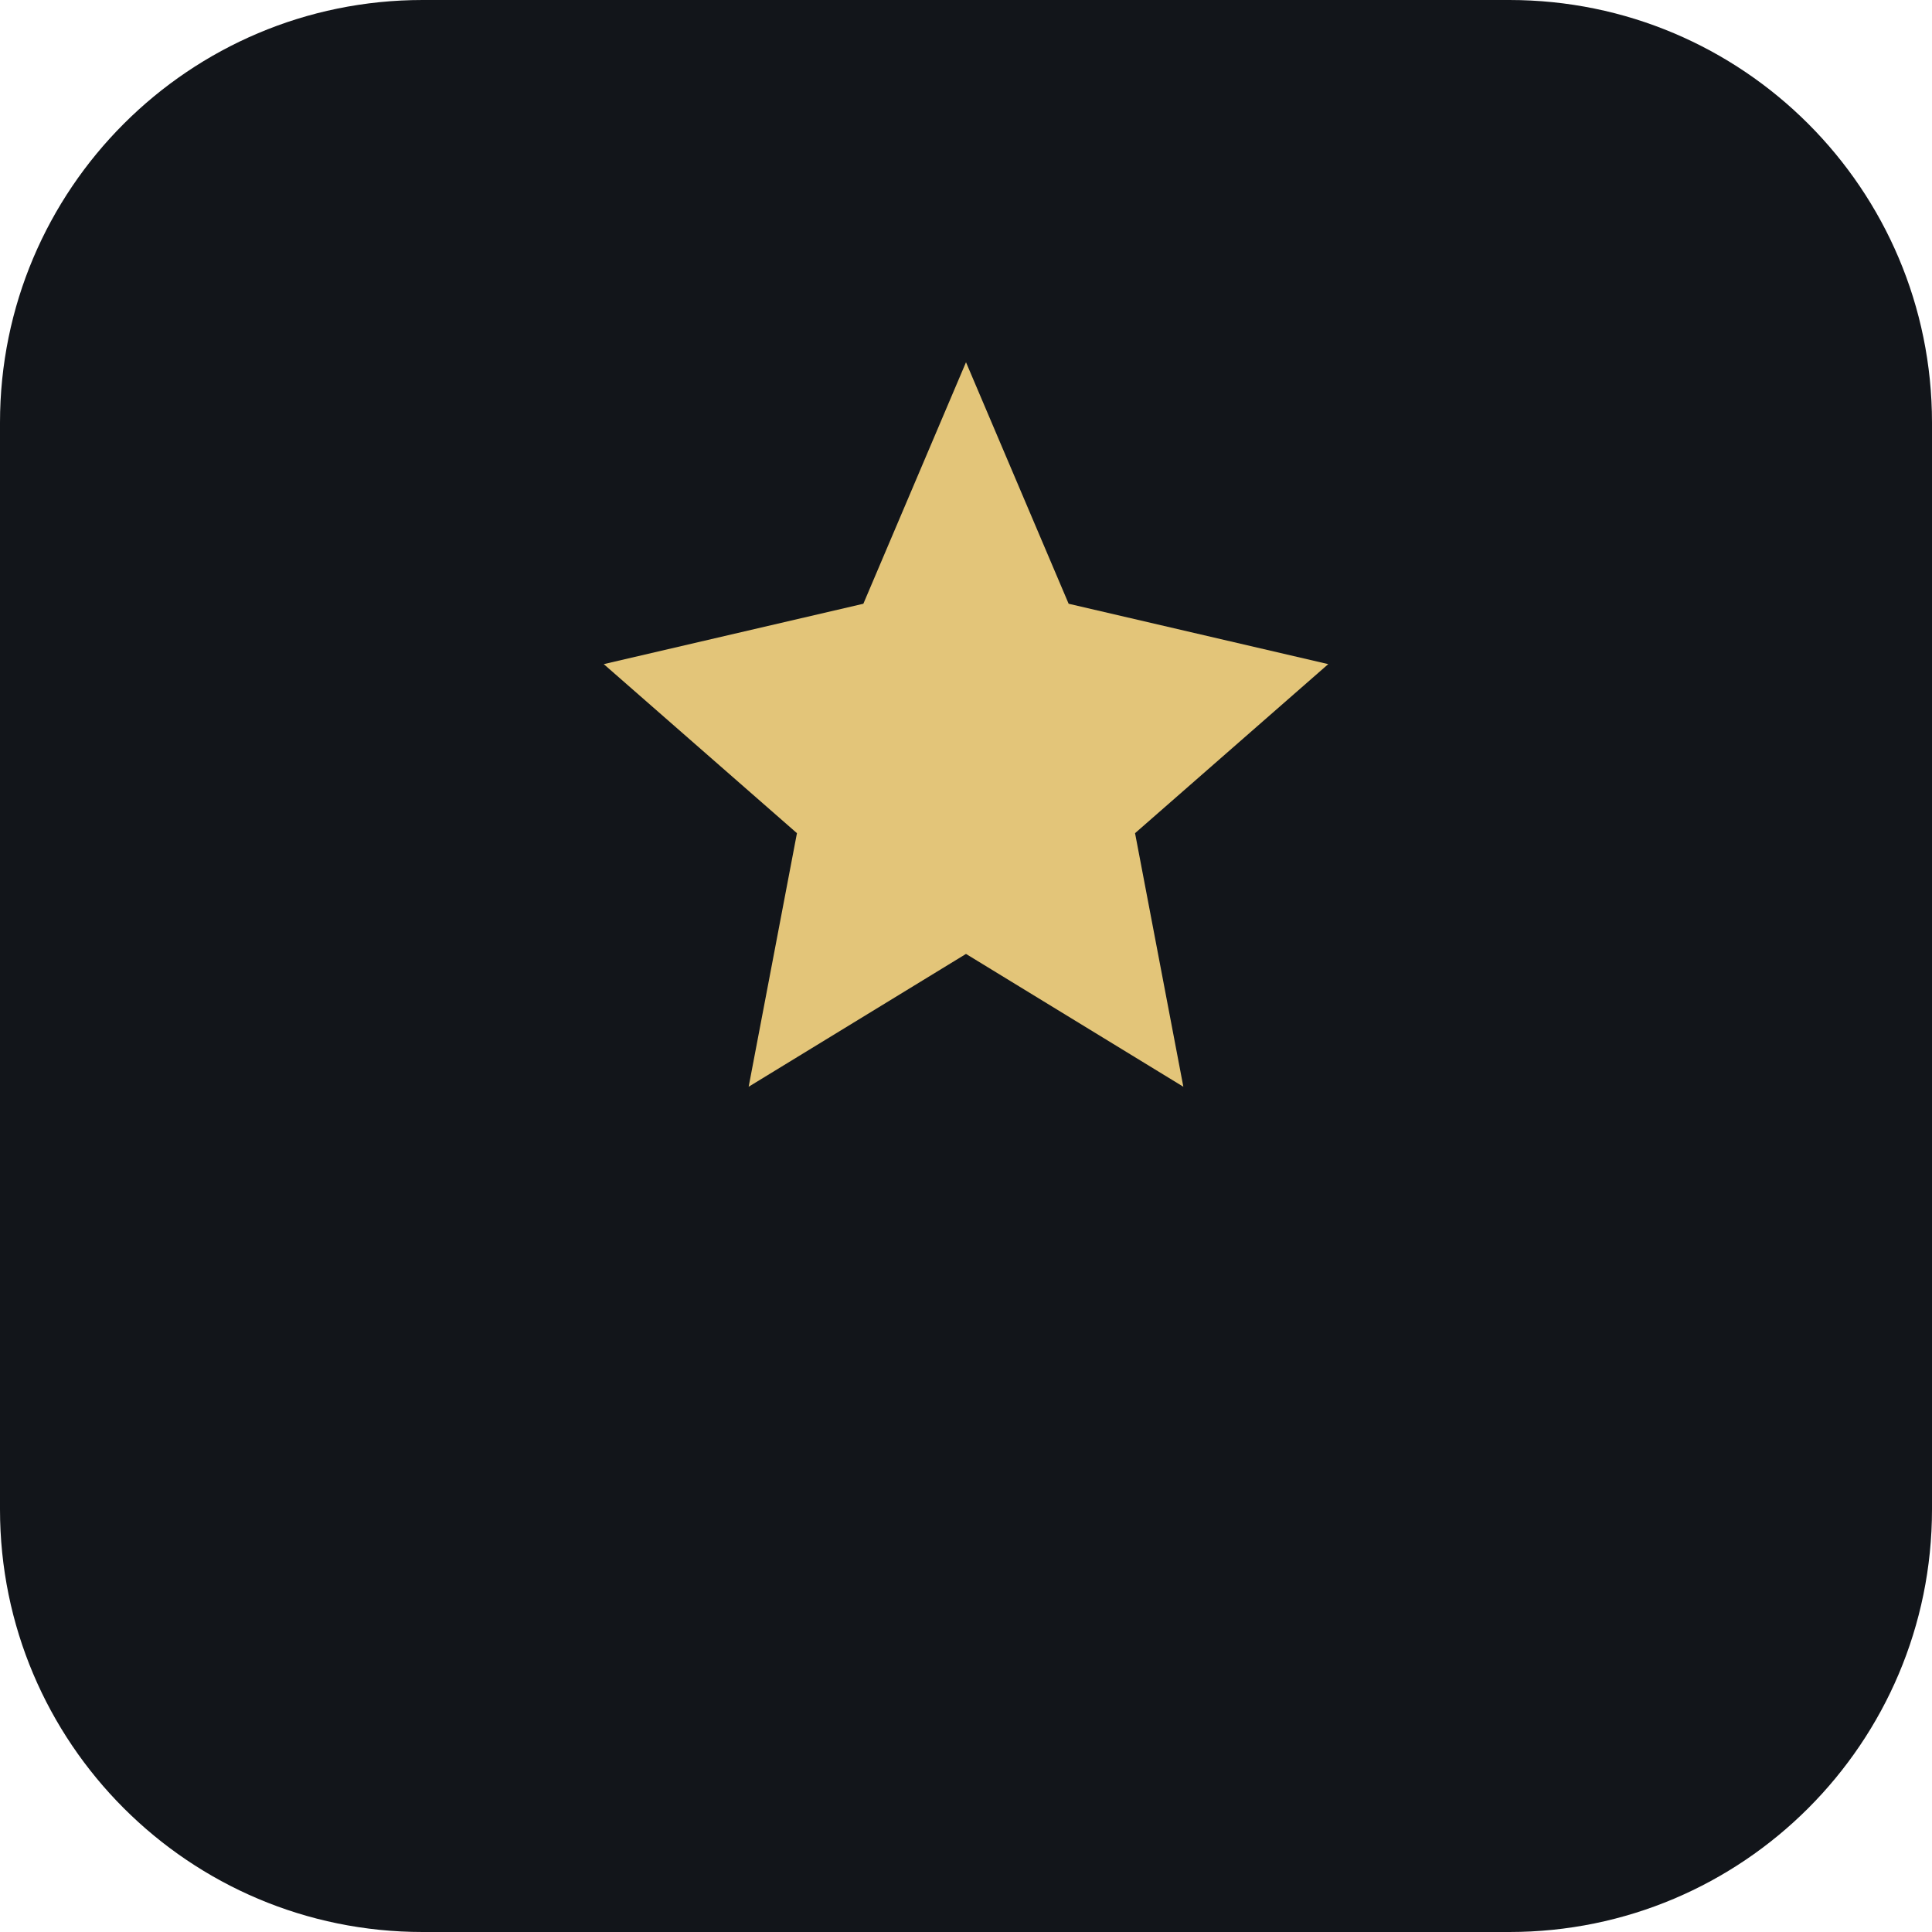
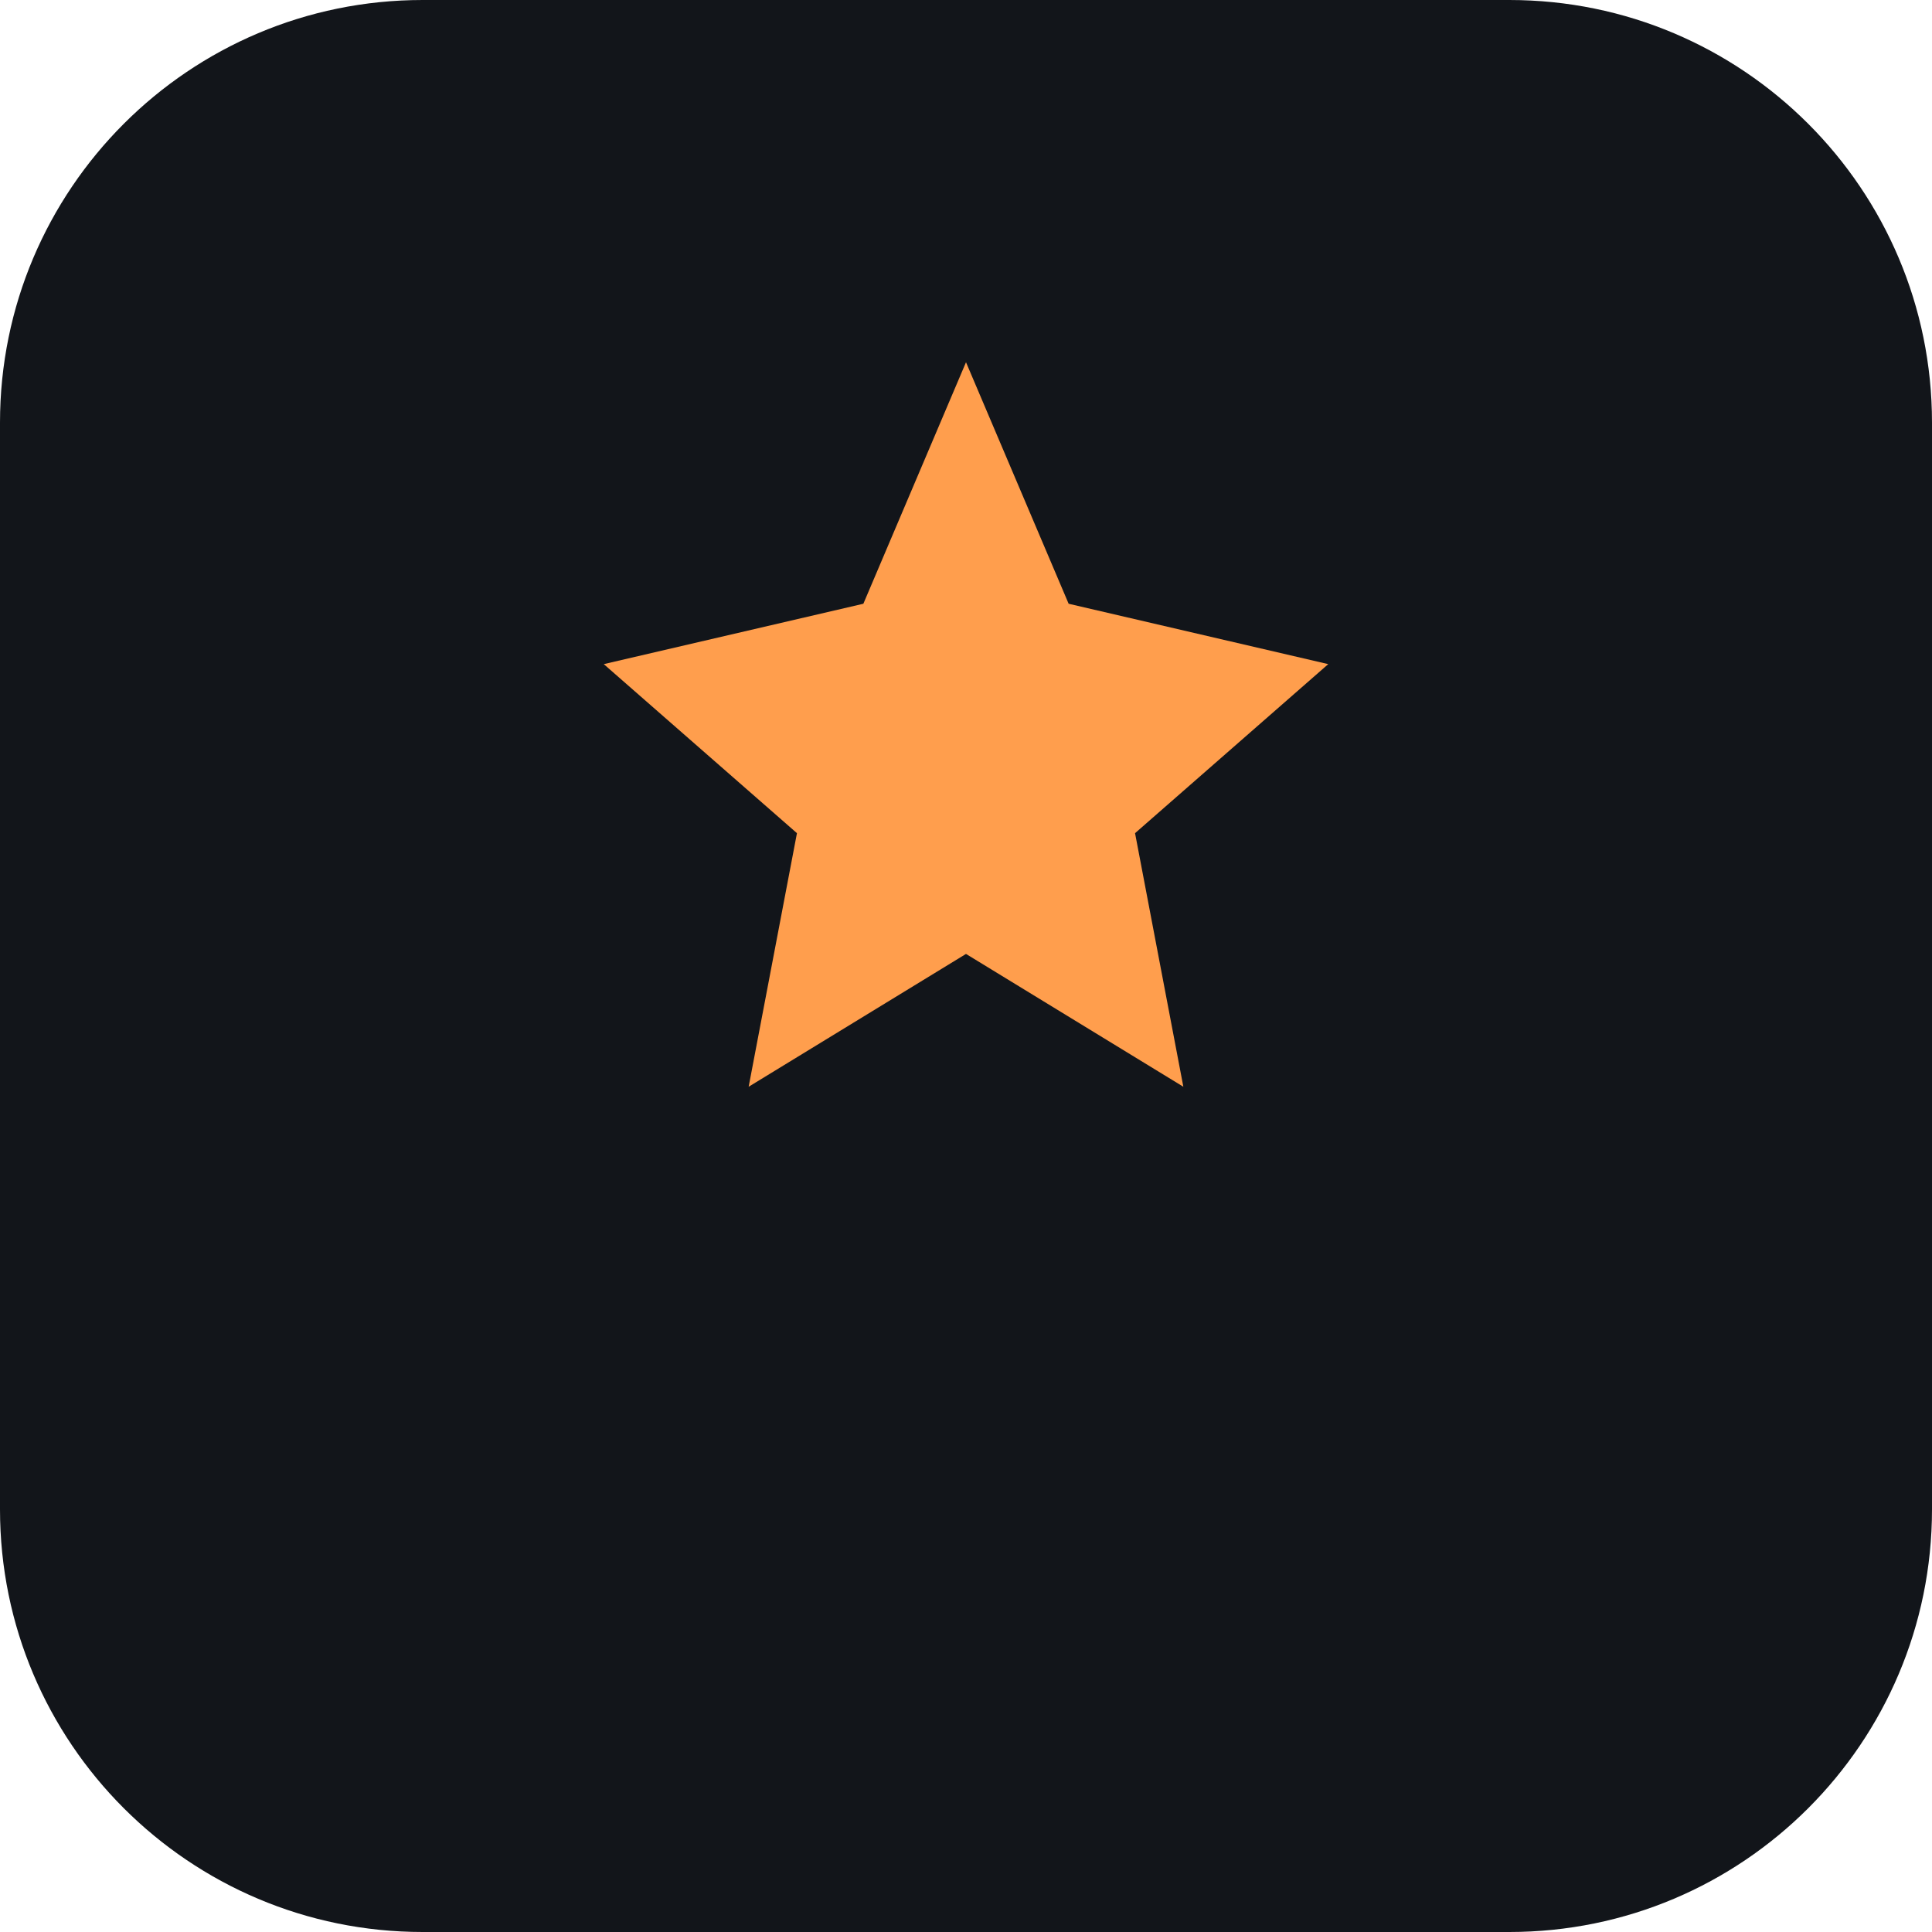
<svg xmlns="http://www.w3.org/2000/svg" width="32" height="32" viewBox="0 0 32 32">
  <rect width="32" height="32" rx="7" fill="#12151a" />
-   <path d="M16 6l1.7 4L22 11l-3.2 2.8L19.6 18 16 15.8 12.4 18l.8-4.2L10 11l4.3-1L16 6z" fill="#e3c579" />
+   <path d="M16 6l1.7 4L22 11l-3.2 2.8L19.6 18 16 15.8 12.4 18l.8-4.2L10 11l4.3-1L16 6z" fill="#ff9e4d" />
</svg>
